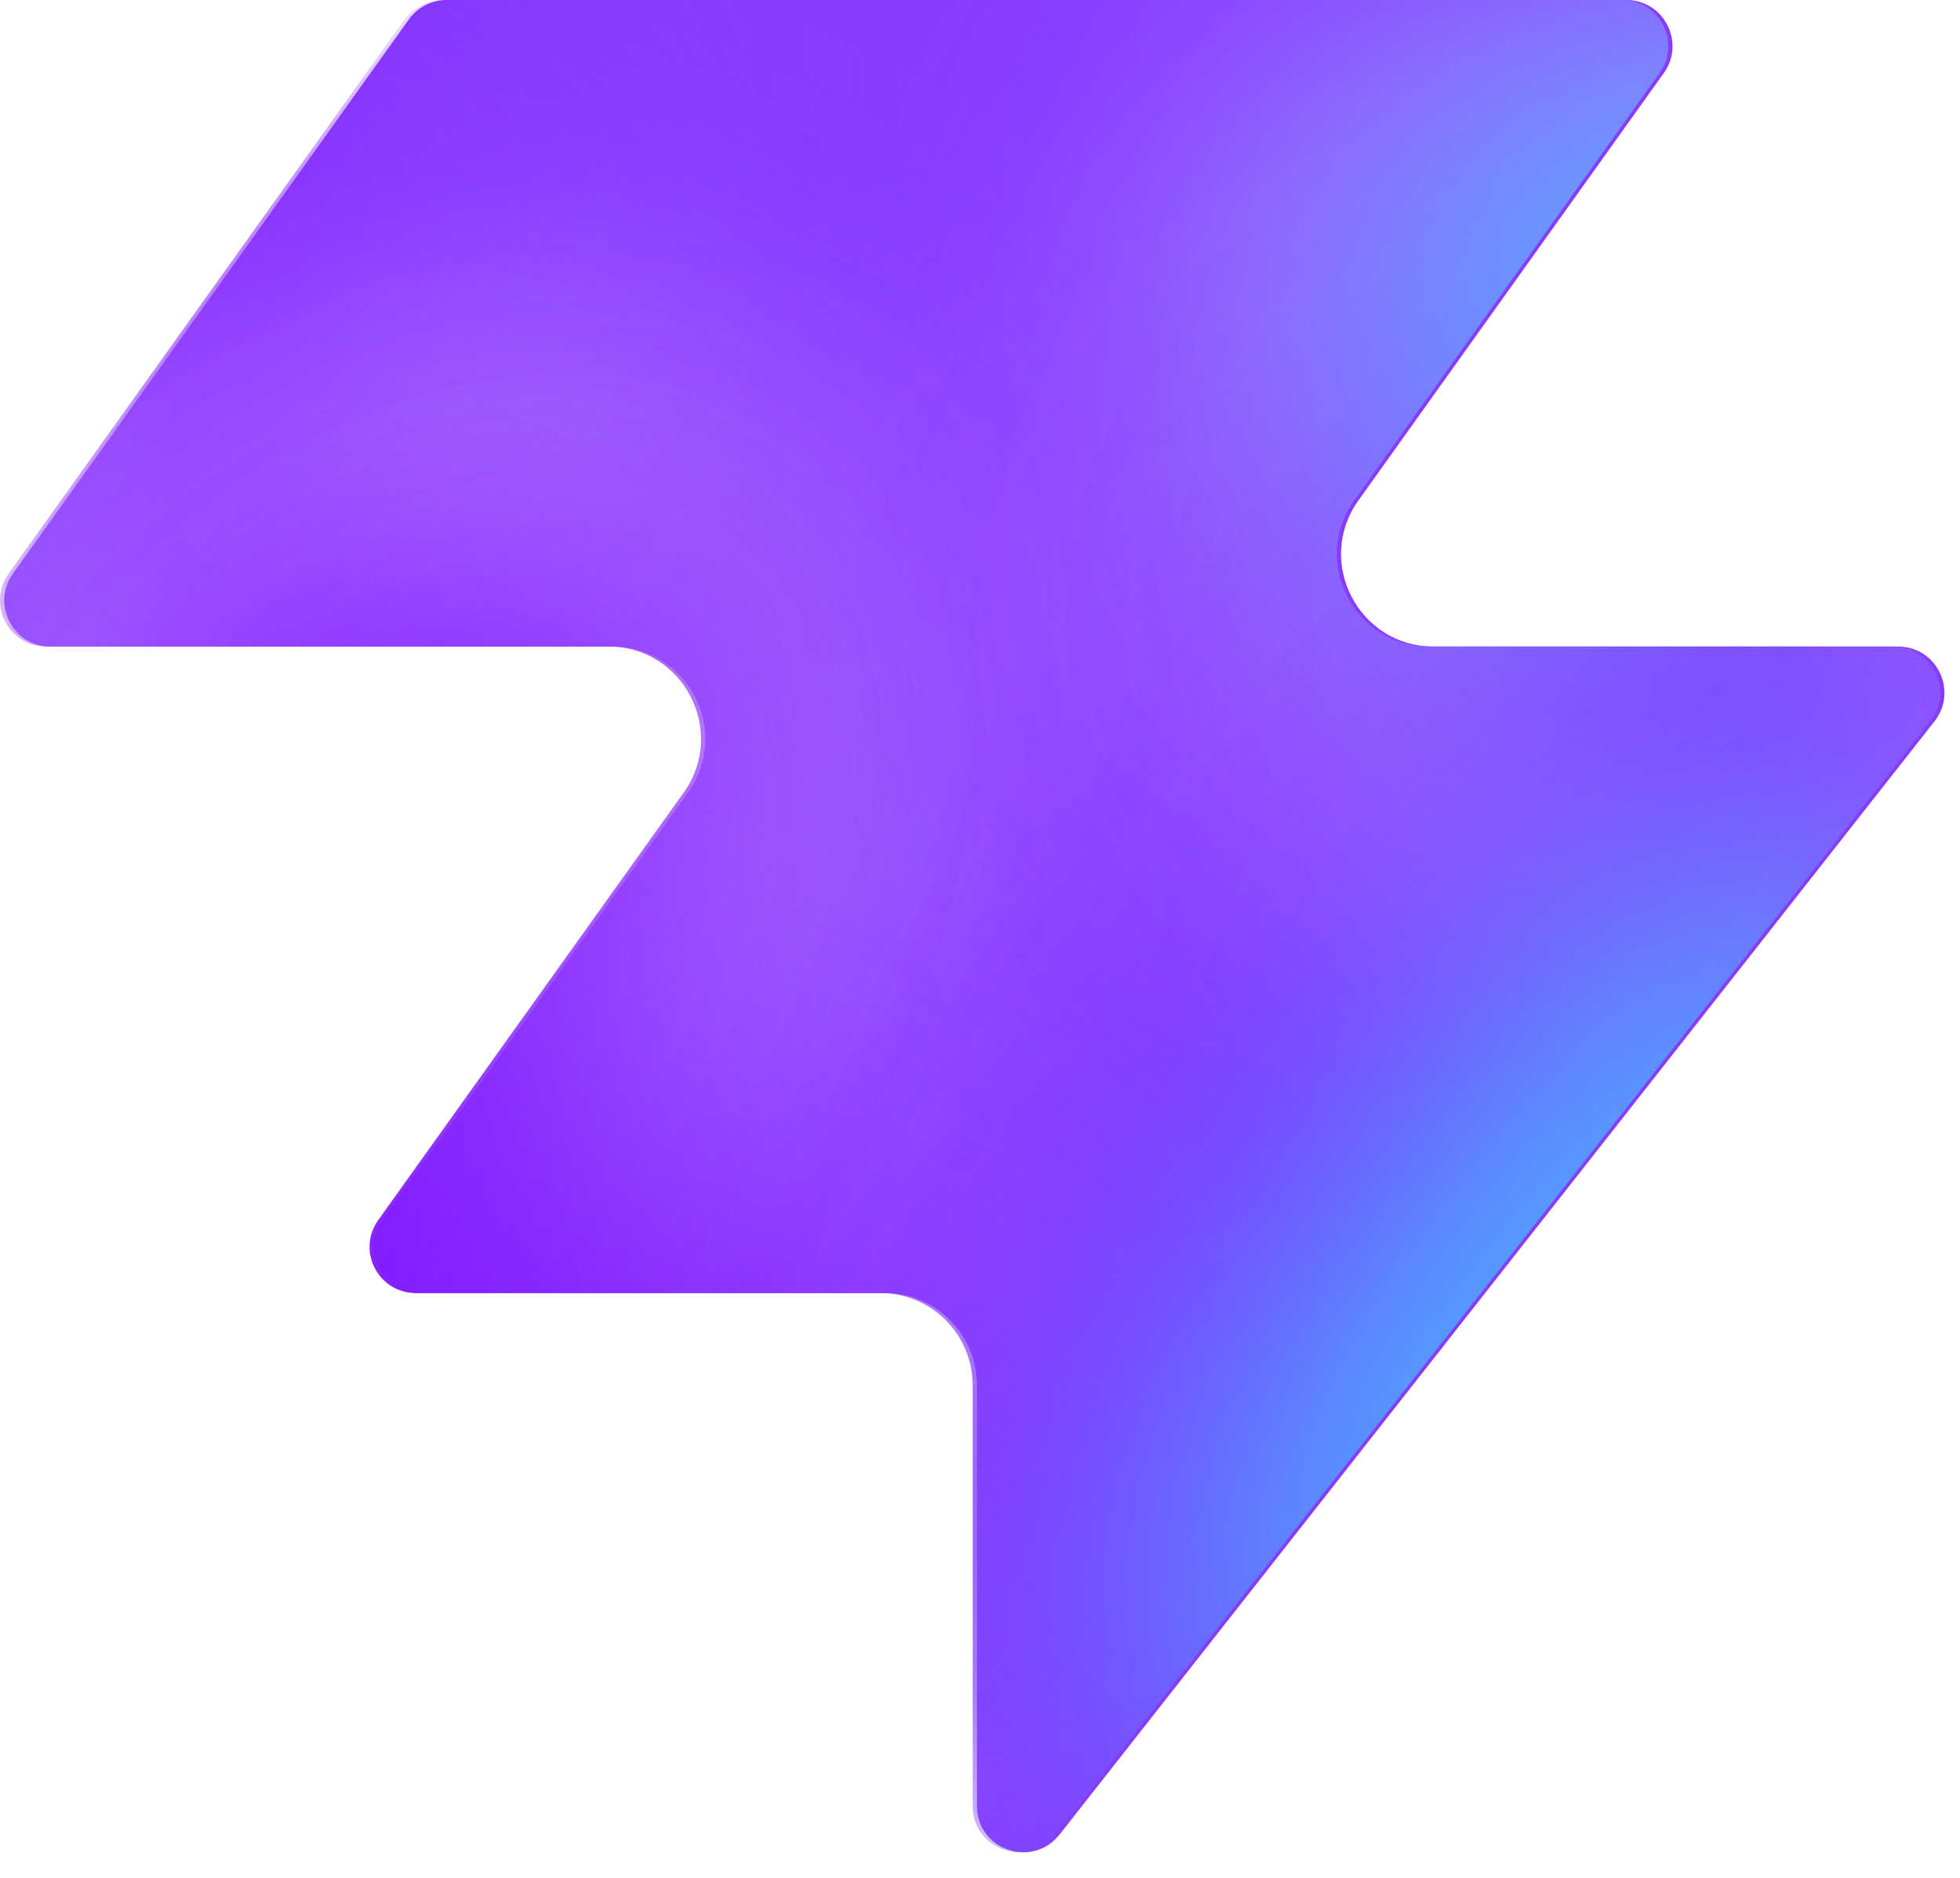
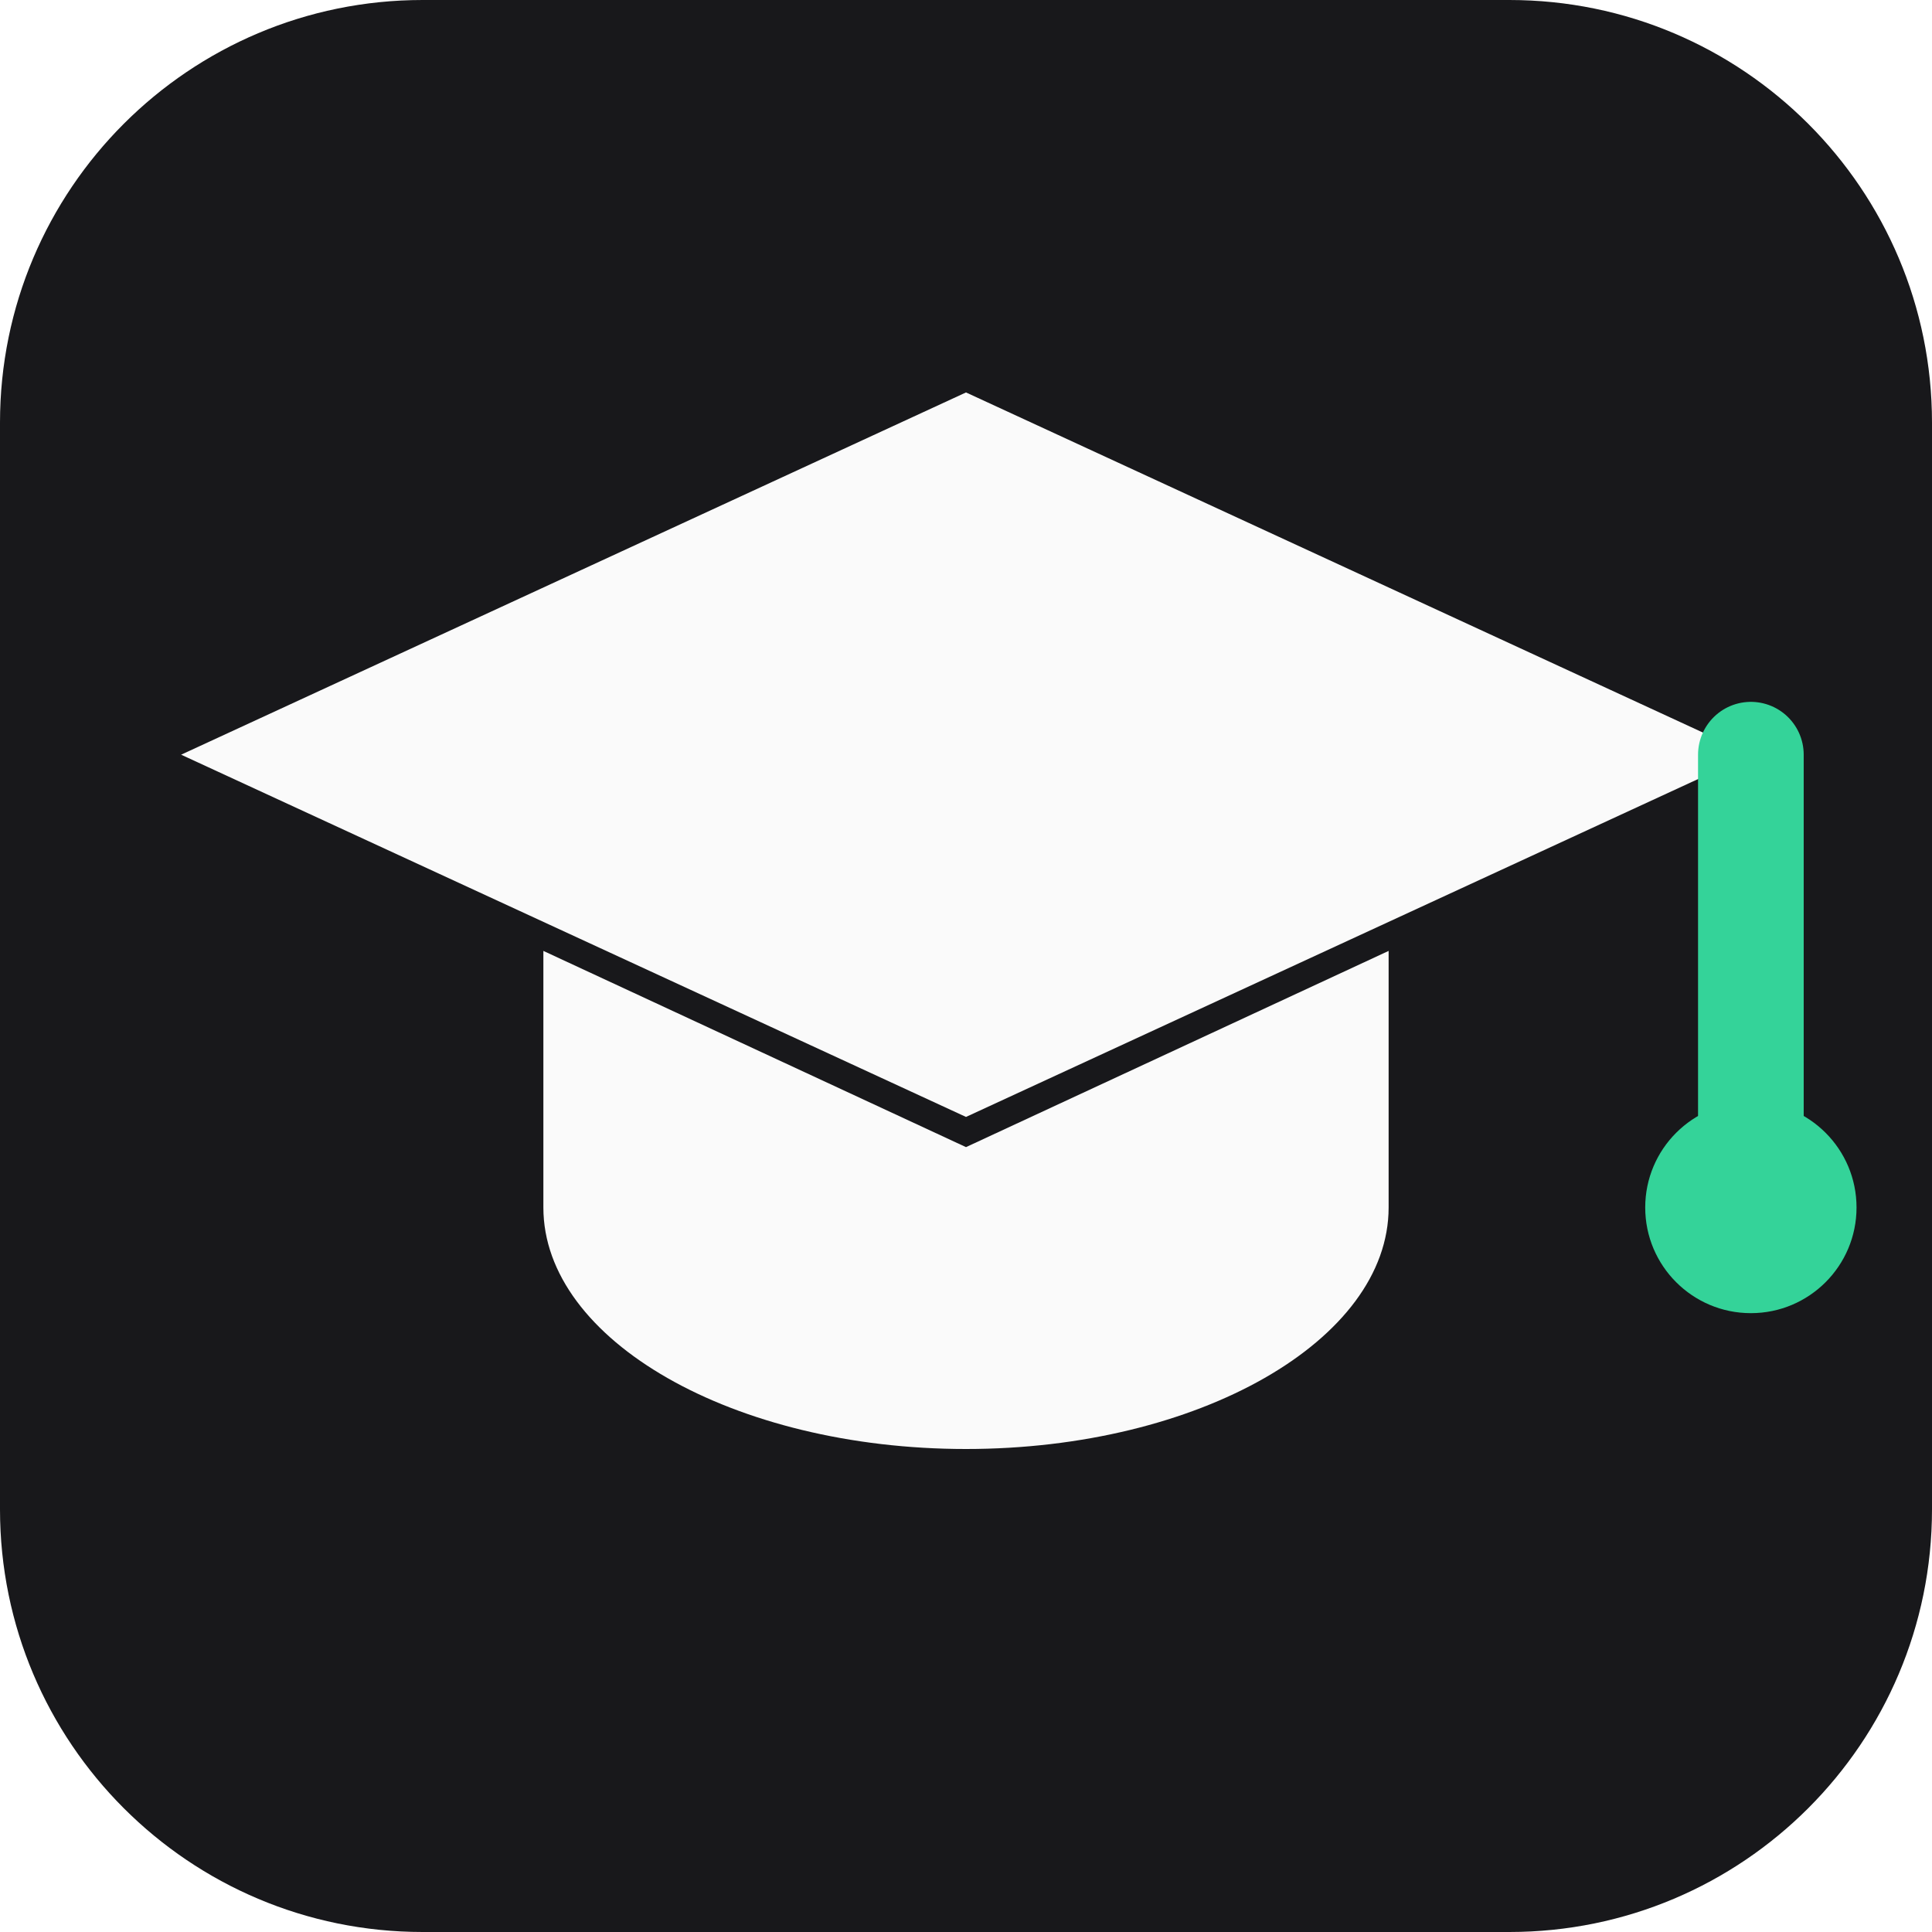
- <svg xmlns="http://www.w3.org/2000/svg" width="48" height="46" fill="none" viewBox="0 0 48 46">
-   <path fill="#863bff" d="M25.946 44.938c-.664.845-2.021.375-2.021-.698V33.937a2.26 2.26 0 0 0-2.262-2.262H10.287c-.92 0-1.456-1.04-.92-1.788l7.48-10.471c1.07-1.497 0-3.578-1.842-3.578H1.237c-.92 0-1.456-1.04-.92-1.788L10.013.474c.214-.297.556-.474.92-.474h28.894c.92 0 1.456 1.04.92 1.788l-7.48 10.471c-1.07 1.498 0 3.579 1.842 3.579h11.377c.943 0 1.473 1.088.89 1.83L25.947 44.94z" style="fill:#863bff;fill:color(display-p3 .525 .23 1);fill-opacity:1" />
-   <mask id="a" width="48" height="46" x="0" y="0" maskUnits="userSpaceOnUse" style="mask-type:alpha">
-     <path fill="#000" d="M25.842 44.938c-.664.844-2.021.375-2.021-.698V33.937a2.26 2.26 0 0 0-2.262-2.262H10.183c-.92 0-1.456-1.04-.92-1.788l7.48-10.471c1.07-1.498 0-3.579-1.842-3.579H1.133c-.92 0-1.456-1.04-.92-1.787L9.91.473c.214-.297.556-.474.92-.474h28.894c.92 0 1.456 1.04.92 1.788l-7.48 10.471c-1.07 1.498 0 3.578 1.842 3.578h11.377c.943 0 1.473 1.088.89 1.832L25.843 44.94z" style="fill:#000;fill-opacity:1" />
-   </mask>
-   <g mask="url(#a)">
-     <g filter="url(#b)">
-       <ellipse cx="5.508" cy="14.704" fill="#ede6ff" rx="5.508" ry="14.704" style="fill:#ede6ff;fill:color(display-p3 .927 .903 1);fill-opacity:1" transform="matrix(.00324 1 1 -.00324 -4.47 31.516)" />
-     </g>
-     <g filter="url(#c)">
-       <ellipse cx="10.399" cy="29.851" fill="#ede6ff" rx="10.399" ry="29.851" style="fill:#ede6ff;fill:color(display-p3 .927 .903 1);fill-opacity:1" transform="matrix(.00324 1 1 -.00324 -39.328 7.883)" />
-     </g>
-     <g filter="url(#d)">
-       <ellipse cx="5.508" cy="30.487" fill="#7e14ff" rx="5.508" ry="30.487" style="fill:#7e14ff;fill:color(display-p3 .492 .077 1);fill-opacity:1" transform="rotate(89.814 -25.913 -14.639)scale(1 -1)" />
-     </g>
-     <g filter="url(#e)">
-       <ellipse cx="5.508" cy="30.599" fill="#7e14ff" rx="5.508" ry="30.599" style="fill:#7e14ff;fill:color(display-p3 .492 .077 1);fill-opacity:1" transform="rotate(89.814 -32.644 -3.334)scale(1 -1)" />
-     </g>
-     <g filter="url(#f)">
-       <ellipse cx="5.508" cy="30.599" fill="#7e14ff" rx="5.508" ry="30.599" style="fill:#7e14ff;fill:color(display-p3 .492 .077 1);fill-opacity:1" transform="matrix(.00324 1 1 -.00324 -34.34 30.47)" />
-     </g>
-     <g filter="url(#g)">
-       <ellipse cx="14.072" cy="22.078" fill="#ede6ff" rx="14.072" ry="22.078" style="fill:#ede6ff;fill:color(display-p3 .927 .903 1);fill-opacity:1" transform="rotate(93.35 24.506 48.493)scale(-1 1)" />
-     </g>
-     <g filter="url(#h)">
-       <ellipse cx="3.47" cy="21.501" fill="#7e14ff" rx="3.47" ry="21.501" style="fill:#7e14ff;fill:color(display-p3 .492 .077 1);fill-opacity:1" transform="rotate(89.009 28.708 47.59)scale(-1 1)" />
-     </g>
-     <g filter="url(#i)">
-       <ellipse cx="3.47" cy="21.501" fill="#7e14ff" rx="3.47" ry="21.501" style="fill:#7e14ff;fill:color(display-p3 .492 .077 1);fill-opacity:1" transform="rotate(89.009 28.708 47.59)scale(-1 1)" />
-     </g>
-     <g filter="url(#j)">
-       <ellipse cx=".387" cy="8.972" fill="#7e14ff" rx="4.407" ry="29.108" style="fill:#7e14ff;fill:color(display-p3 .492 .077 1);fill-opacity:1" transform="rotate(39.51 .387 8.972)" />
-     </g>
-     <g filter="url(#k)">
-       <ellipse cx="47.523" cy="-6.092" fill="#7e14ff" rx="4.407" ry="29.108" style="fill:#7e14ff;fill:color(display-p3 .492 .077 1);fill-opacity:1" transform="rotate(37.892 47.523 -6.092)" />
-     </g>
-     <g filter="url(#l)">
-       <ellipse cx="41.412" cy="6.333" fill="#47bfff" rx="5.971" ry="9.665" style="fill:#47bfff;fill:color(display-p3 .28 .748 1);fill-opacity:1" transform="rotate(37.892 41.412 6.333)" />
-     </g>
-     <g filter="url(#m)">
-       <ellipse cx="-1.879" cy="38.332" fill="#7e14ff" rx="4.407" ry="29.108" style="fill:#7e14ff;fill:color(display-p3 .492 .077 1);fill-opacity:1" transform="rotate(37.892 -1.88 38.332)" />
-     </g>
-     <g filter="url(#n)">
-       <ellipse cx="-1.879" cy="38.332" fill="#7e14ff" rx="4.407" ry="29.108" style="fill:#7e14ff;fill:color(display-p3 .492 .077 1);fill-opacity:1" transform="rotate(37.892 -1.88 38.332)" />
-     </g>
-     <g filter="url(#o)">
-       <ellipse cx="35.651" cy="29.907" fill="#7e14ff" rx="4.407" ry="29.108" style="fill:#7e14ff;fill:color(display-p3 .492 .077 1);fill-opacity:1" transform="rotate(37.892 35.651 29.907)" />
-     </g>
-     <g filter="url(#p)">
-       <ellipse cx="38.418" cy="32.4" fill="#47bfff" rx="5.971" ry="15.297" style="fill:#47bfff;fill:color(display-p3 .28 .748 1);fill-opacity:1" transform="rotate(37.892 38.418 32.4)" />
-     </g>
-   </g>
-   <defs>
-     <filter id="b" width="60.045" height="41.654" x="-19.77" y="16.149" color-interpolation-filters="sRGB" filterUnits="userSpaceOnUse">
-       <feFlood flood-opacity="0" result="BackgroundImageFix" />
-       <feBlend in="SourceGraphic" in2="BackgroundImageFix" result="shape" />
-       <feGaussianBlur result="effect1_foregroundBlur_2002_17158" stdDeviation="7.659" />
-     </filter>
-     <filter id="c" width="90.34" height="51.437" x="-54.613" y="-7.533" color-interpolation-filters="sRGB" filterUnits="userSpaceOnUse">
-       <feFlood flood-opacity="0" result="BackgroundImageFix" />
-       <feBlend in="SourceGraphic" in2="BackgroundImageFix" result="shape" />
-       <feGaussianBlur result="effect1_foregroundBlur_2002_17158" stdDeviation="7.659" />
-     </filter>
-     <filter id="d" width="79.355" height="29.4" x="-49.64" y="2.03" color-interpolation-filters="sRGB" filterUnits="userSpaceOnUse">
-       <feFlood flood-opacity="0" result="BackgroundImageFix" />
-       <feBlend in="SourceGraphic" in2="BackgroundImageFix" result="shape" />
-       <feGaussianBlur result="effect1_foregroundBlur_2002_17158" stdDeviation="4.596" />
-     </filter>
-     <filter id="e" width="79.579" height="29.4" x="-45.045" y="20.029" color-interpolation-filters="sRGB" filterUnits="userSpaceOnUse">
-       <feFlood flood-opacity="0" result="BackgroundImageFix" />
-       <feBlend in="SourceGraphic" in2="BackgroundImageFix" result="shape" />
-       <feGaussianBlur result="effect1_foregroundBlur_2002_17158" stdDeviation="4.596" />
-     </filter>
-     <filter id="f" width="79.579" height="29.4" x="-43.513" y="21.178" color-interpolation-filters="sRGB" filterUnits="userSpaceOnUse">
-       <feFlood flood-opacity="0" result="BackgroundImageFix" />
-       <feBlend in="SourceGraphic" in2="BackgroundImageFix" result="shape" />
-       <feGaussianBlur result="effect1_foregroundBlur_2002_17158" stdDeviation="4.596" />
-     </filter>
-     <filter id="g" width="74.749" height="58.852" x="15.756" y="-17.901" color-interpolation-filters="sRGB" filterUnits="userSpaceOnUse">
-       <feFlood flood-opacity="0" result="BackgroundImageFix" />
-       <feBlend in="SourceGraphic" in2="BackgroundImageFix" result="shape" />
-       <feGaussianBlur result="effect1_foregroundBlur_2002_17158" stdDeviation="7.659" />
-     </filter>
-     <filter id="h" width="61.377" height="25.362" x="23.548" y="2.284" color-interpolation-filters="sRGB" filterUnits="userSpaceOnUse">
-       <feFlood flood-opacity="0" result="BackgroundImageFix" />
-       <feBlend in="SourceGraphic" in2="BackgroundImageFix" result="shape" />
-       <feGaussianBlur result="effect1_foregroundBlur_2002_17158" stdDeviation="4.596" />
-     </filter>
-     <filter id="i" width="61.377" height="25.362" x="23.548" y="2.284" color-interpolation-filters="sRGB" filterUnits="userSpaceOnUse">
-       <feFlood flood-opacity="0" result="BackgroundImageFix" />
-       <feBlend in="SourceGraphic" in2="BackgroundImageFix" result="shape" />
-       <feGaussianBlur result="effect1_foregroundBlur_2002_17158" stdDeviation="4.596" />
-     </filter>
-     <filter id="j" width="56.045" height="63.649" x="-27.636" y="-22.853" color-interpolation-filters="sRGB" filterUnits="userSpaceOnUse">
-       <feFlood flood-opacity="0" result="BackgroundImageFix" />
-       <feBlend in="SourceGraphic" in2="BackgroundImageFix" result="shape" />
-       <feGaussianBlur result="effect1_foregroundBlur_2002_17158" stdDeviation="4.596" />
-     </filter>
-     <filter id="k" width="54.814" height="64.646" x="20.116" y="-38.415" color-interpolation-filters="sRGB" filterUnits="userSpaceOnUse">
-       <feFlood flood-opacity="0" result="BackgroundImageFix" />
-       <feBlend in="SourceGraphic" in2="BackgroundImageFix" result="shape" />
-       <feGaussianBlur result="effect1_foregroundBlur_2002_17158" stdDeviation="4.596" />
-     </filter>
-     <filter id="l" width="33.541" height="35.313" x="24.641" y="-11.323" color-interpolation-filters="sRGB" filterUnits="userSpaceOnUse">
-       <feFlood flood-opacity="0" result="BackgroundImageFix" />
-       <feBlend in="SourceGraphic" in2="BackgroundImageFix" result="shape" />
-       <feGaussianBlur result="effect1_foregroundBlur_2002_17158" stdDeviation="4.596" />
-     </filter>
-     <filter id="m" width="54.814" height="64.646" x="-29.286" y="6.009" color-interpolation-filters="sRGB" filterUnits="userSpaceOnUse">
-       <feFlood flood-opacity="0" result="BackgroundImageFix" />
-       <feBlend in="SourceGraphic" in2="BackgroundImageFix" result="shape" />
-       <feGaussianBlur result="effect1_foregroundBlur_2002_17158" stdDeviation="4.596" />
-     </filter>
-     <filter id="n" width="54.814" height="64.646" x="-29.286" y="6.009" color-interpolation-filters="sRGB" filterUnits="userSpaceOnUse">
-       <feFlood flood-opacity="0" result="BackgroundImageFix" />
-       <feBlend in="SourceGraphic" in2="BackgroundImageFix" result="shape" />
-       <feGaussianBlur result="effect1_foregroundBlur_2002_17158" stdDeviation="4.596" />
-     </filter>
-     <filter id="o" width="54.814" height="64.646" x="8.244" y="-2.416" color-interpolation-filters="sRGB" filterUnits="userSpaceOnUse">
-       <feFlood flood-opacity="0" result="BackgroundImageFix" />
-       <feBlend in="SourceGraphic" in2="BackgroundImageFix" result="shape" />
-       <feGaussianBlur result="effect1_foregroundBlur_2002_17158" stdDeviation="4.596" />
-     </filter>
-     <filter id="p" width="39.409" height="43.623" x="18.713" y="10.588" color-interpolation-filters="sRGB" filterUnits="userSpaceOnUse">
-       <feFlood flood-opacity="0" result="BackgroundImageFix" />
-       <feBlend in="SourceGraphic" in2="BackgroundImageFix" result="shape" />
-       <feGaussianBlur result="effect1_foregroundBlur_2002_17158" stdDeviation="4.596" />
-     </filter>
-   </defs>
+ <svg xmlns="http://www.w3.org/2000/svg" viewBox="0 0 64 64" role="img" aria-label="Banco de Aulas">
+   <rect width="64" height="64" rx="14" fill="#18181b" />
+   <path d="M32 13 58 25 32 37 6 25Z" fill="#fafafa" />
+   <path d="M18 31.5 32 38l14-6.5V40c0 4.4-6.3 8-14 8s-14-3.6-14-8Z" fill="#fafafa" />
+   <path d="M58 25v12" stroke="#34d399" stroke-width="3.5" stroke-linecap="round" />
+   <circle cx="58" cy="40" r="3.5" fill="#34d399" />
</svg>
